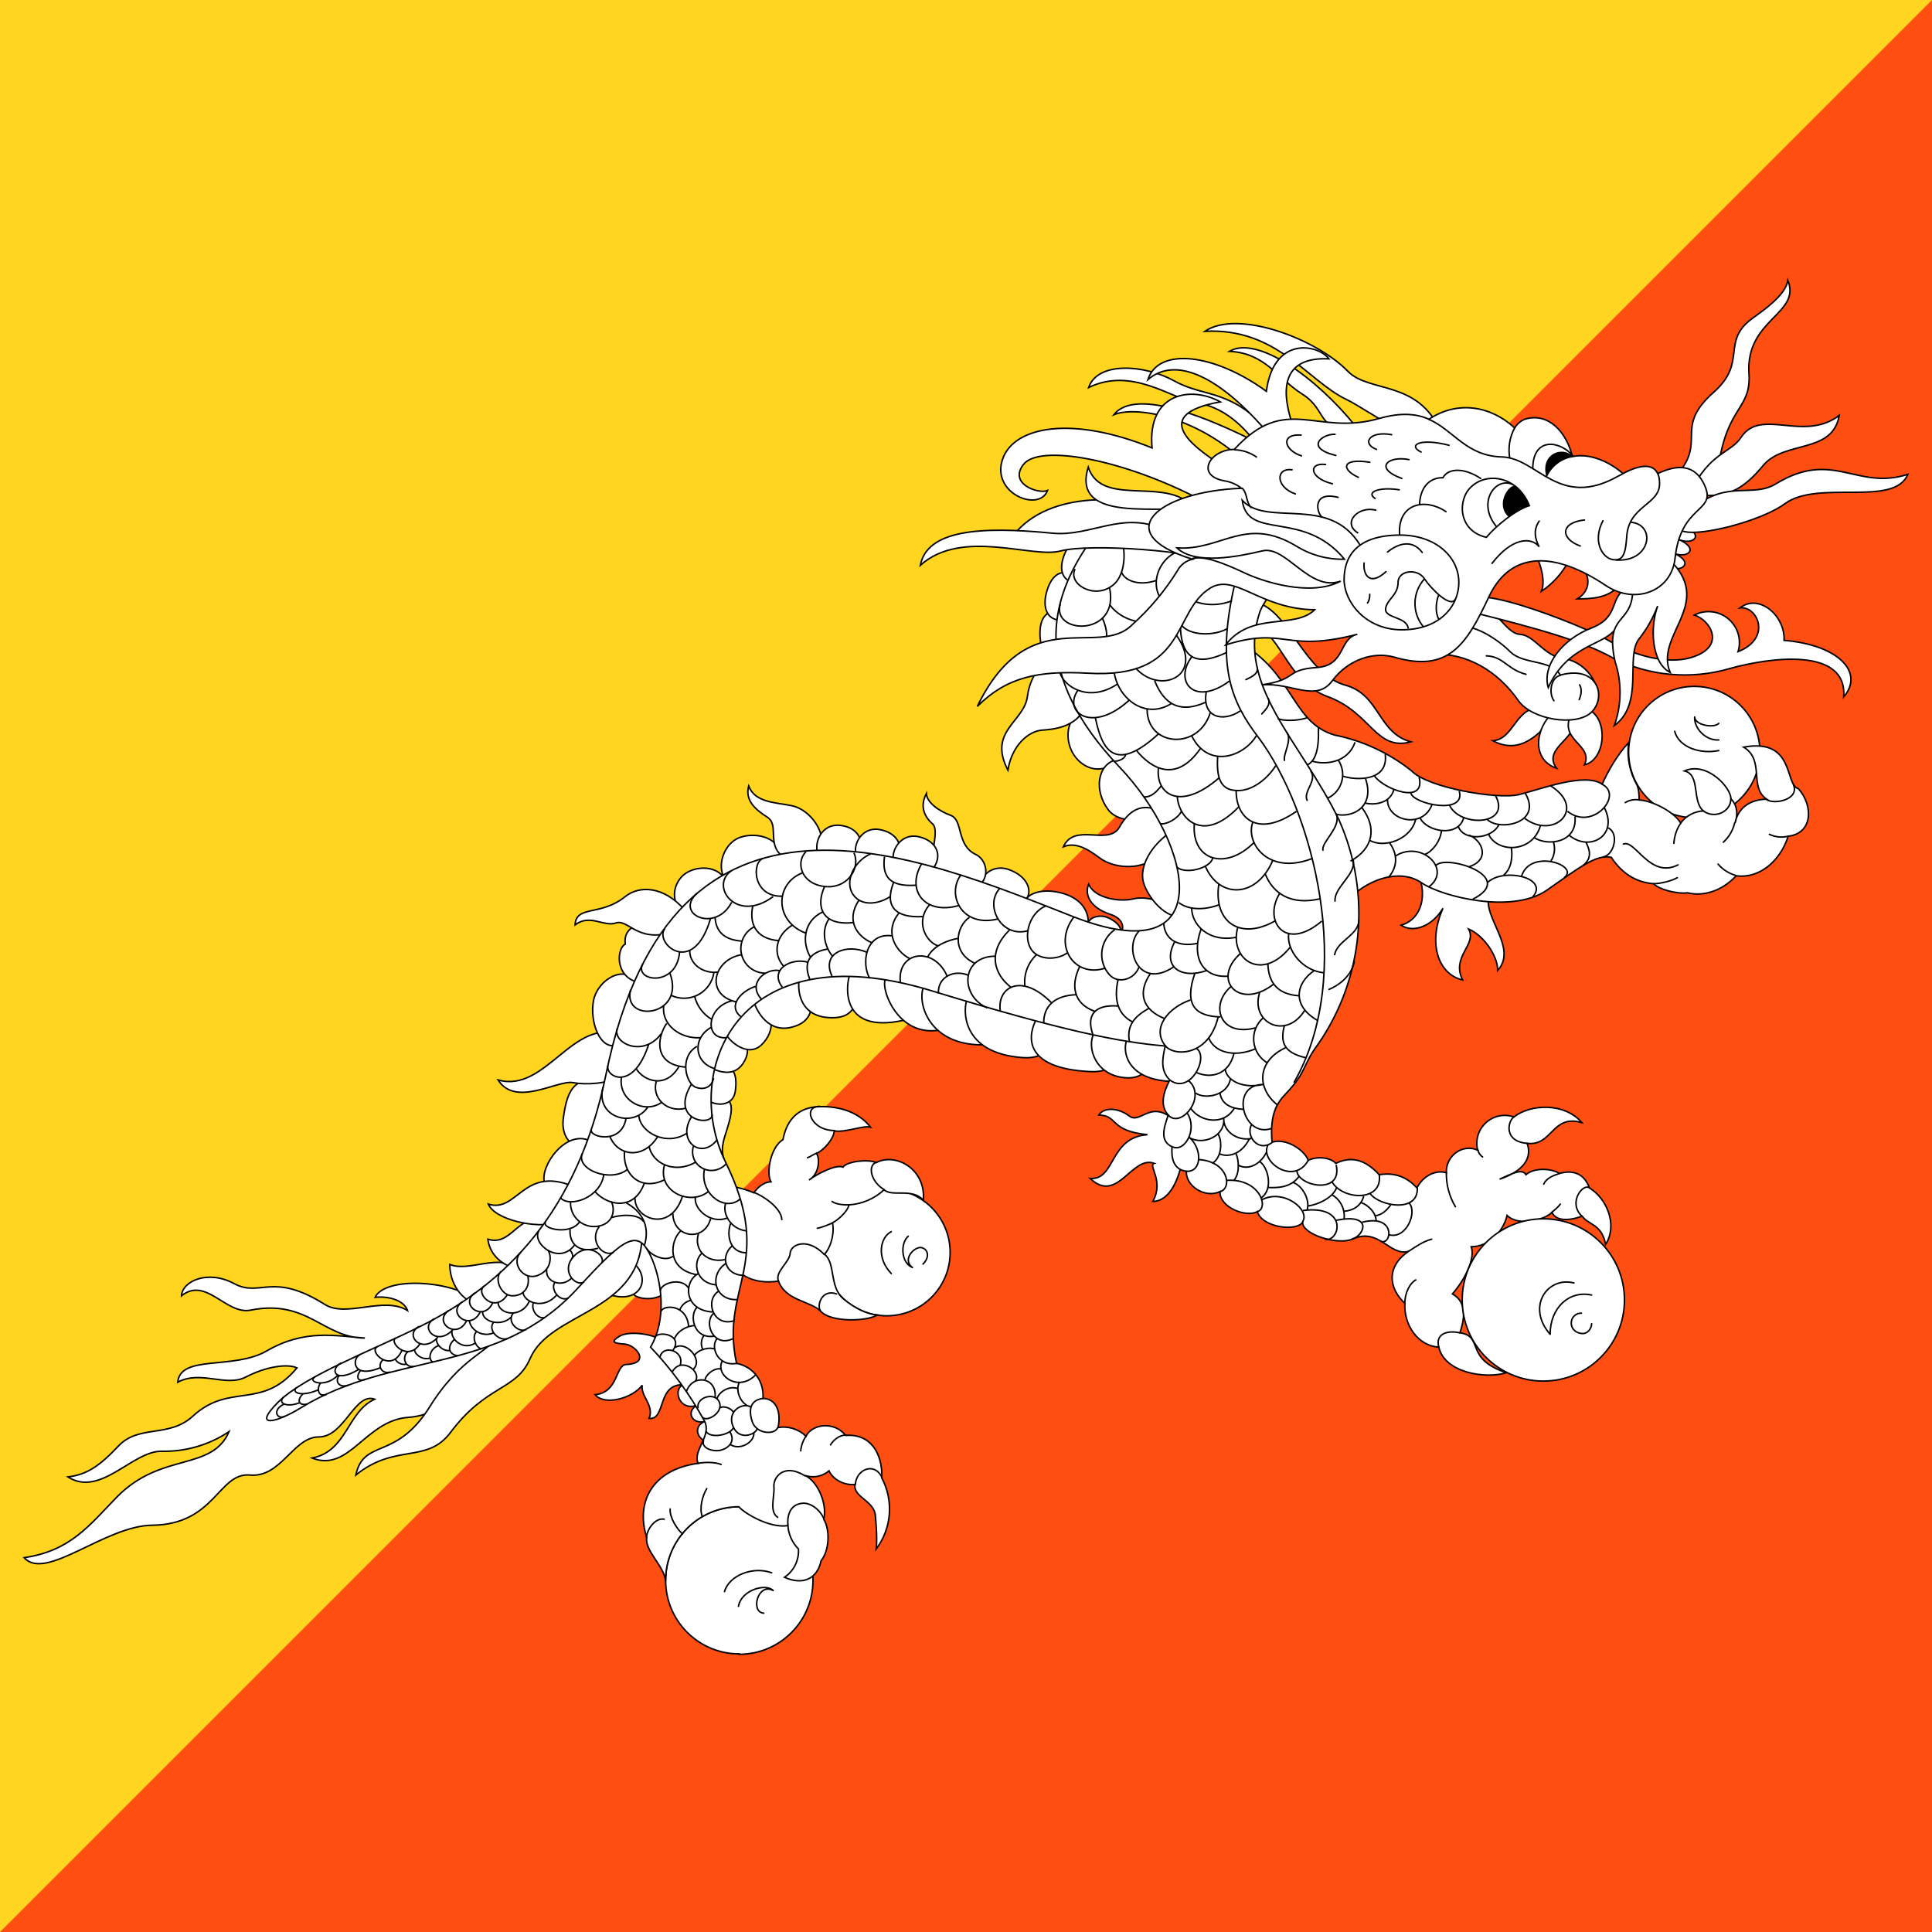
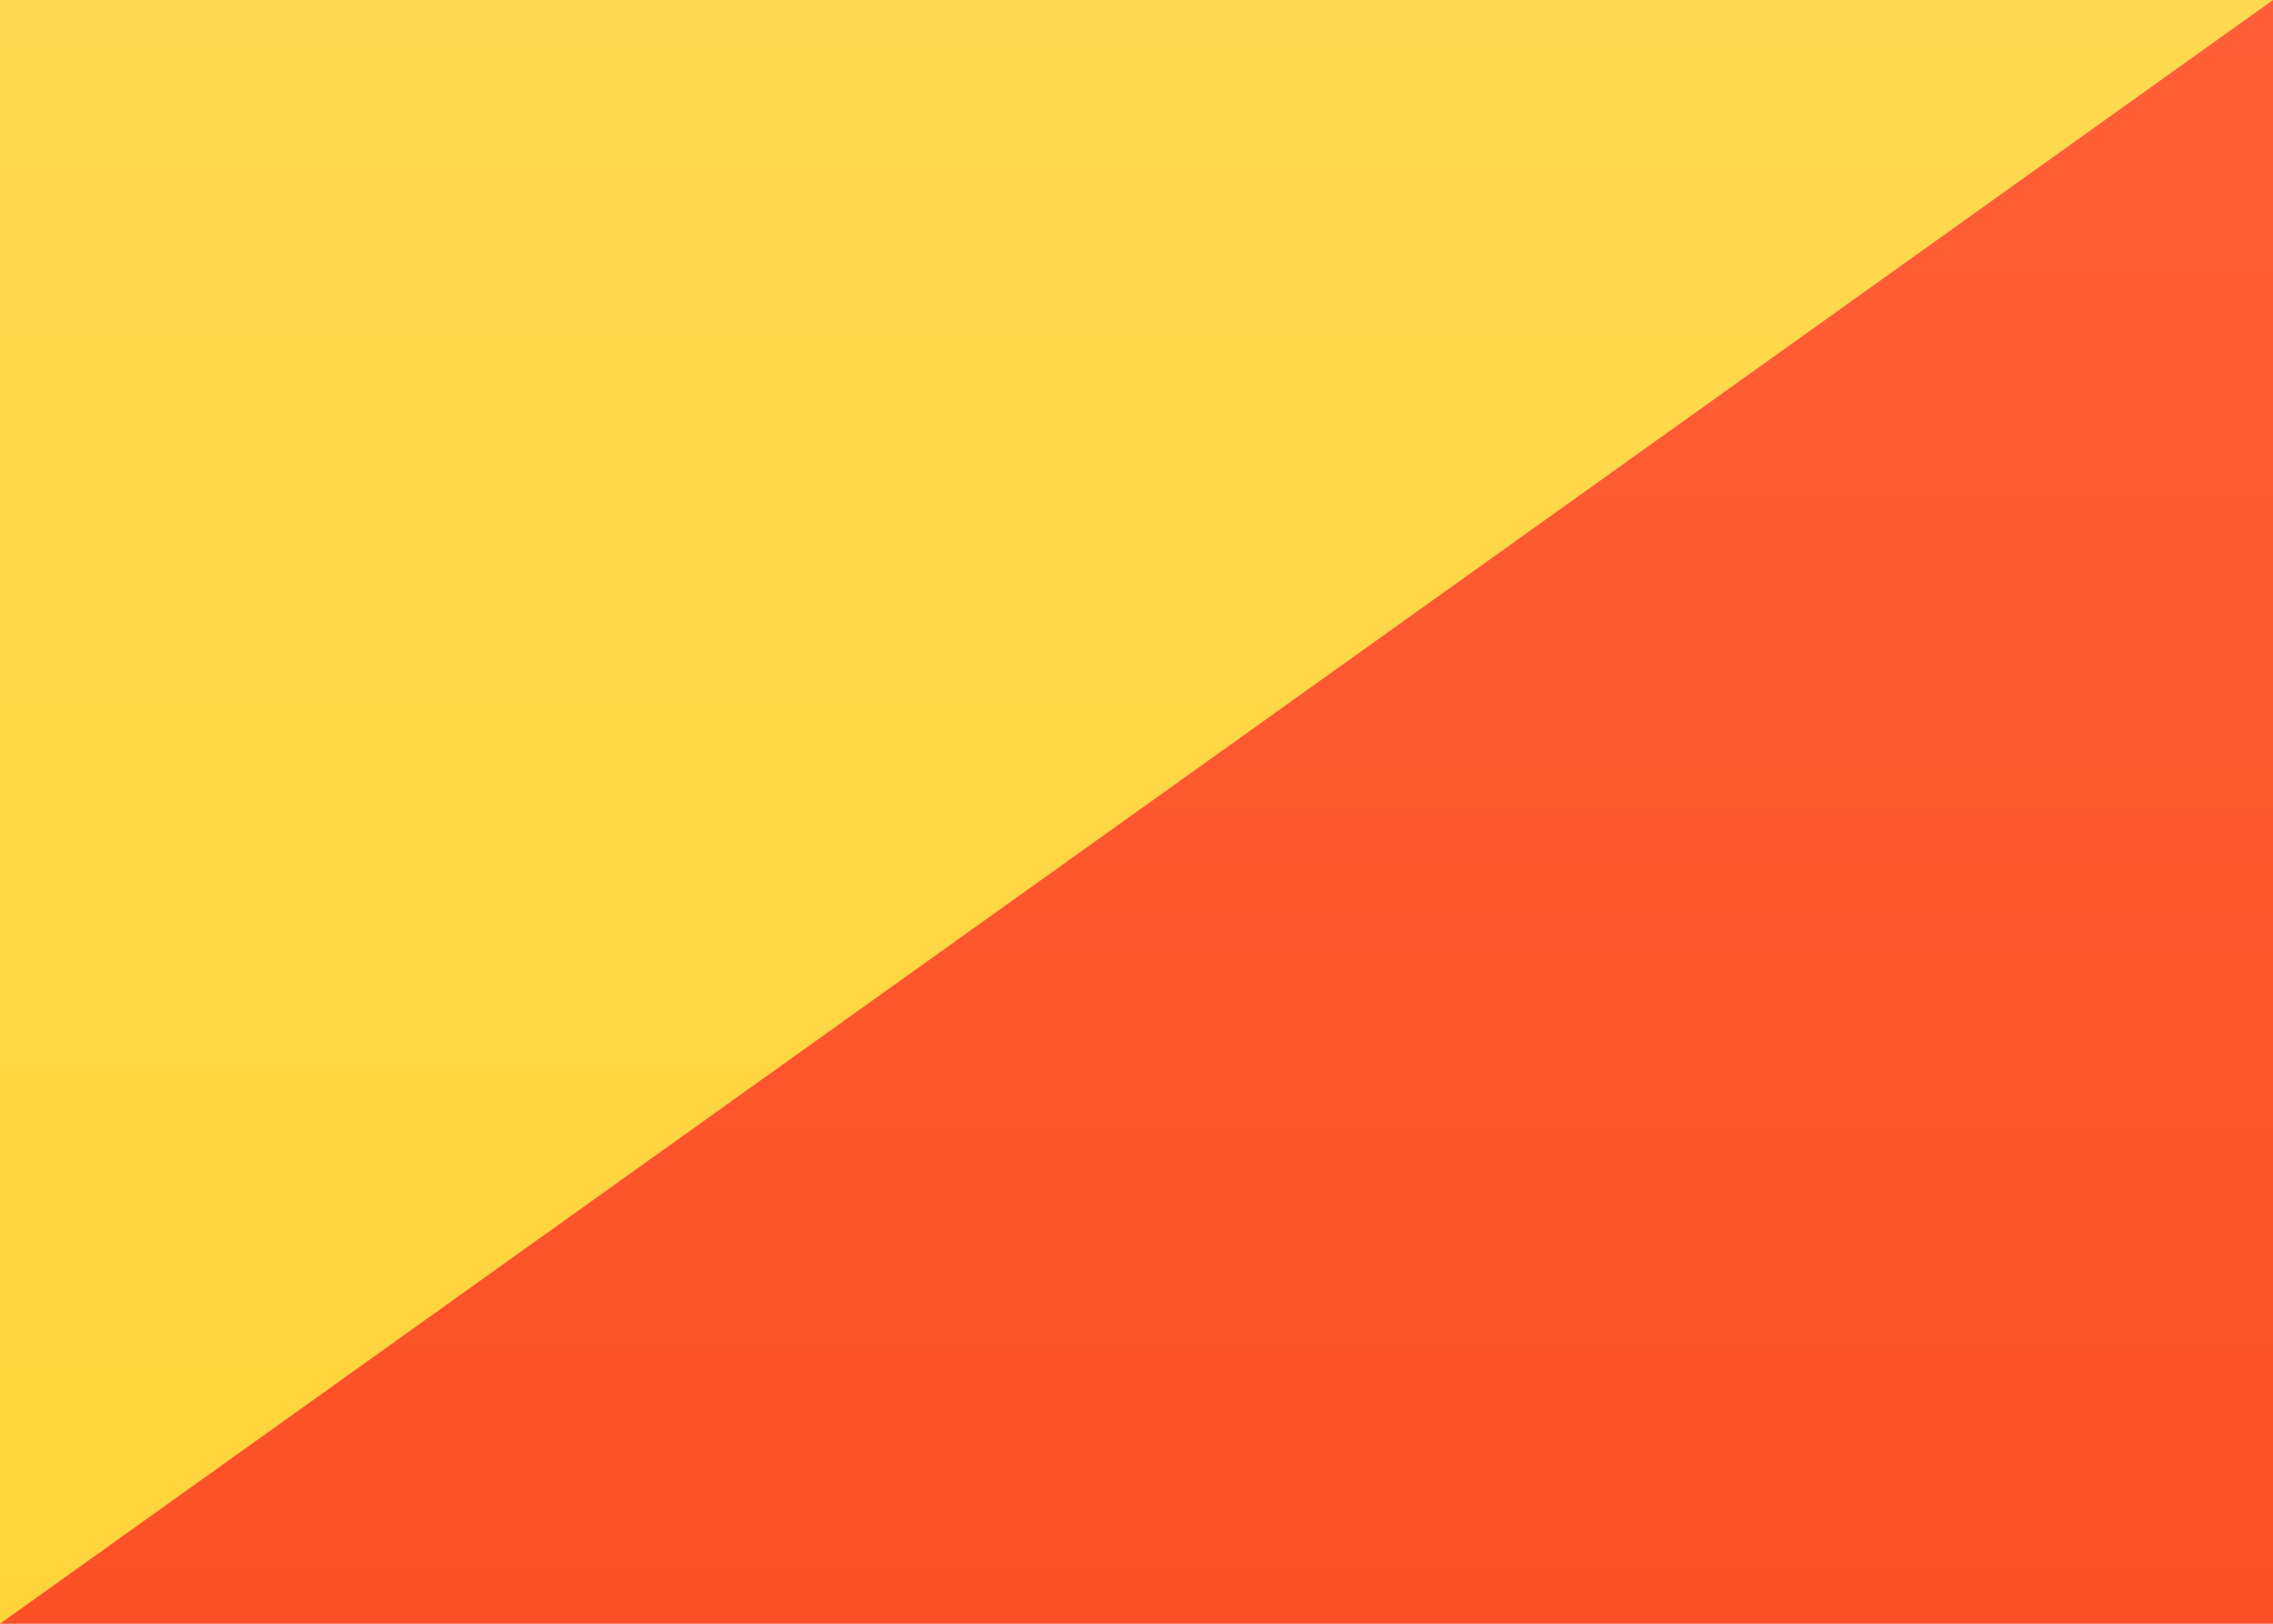
- <svg xmlns="http://www.w3.org/2000/svg" id="flag-icons-bt" viewBox="0 0 512 512">
-   <path fill="#ffd520" d="M0 0h512v512H0z" />
-   <path fill="#ff4e12" d="M0 512h512V0z" />
-   <g stroke="#000" stroke-width=".5">
-     <g fill="#fff" stroke-width=".4">
-       <path d="M281.9 162.5c-4-1.4-6.4.6-6.3 5.7.1 5 2.8 7.9 6.7 6l-.4-11.7z" />
-       <path d="M285.3 153.1c-3.2-2.6-6.3-1.5-7.8 3.3s.1 8.4 4.4 7.9l3.4-11.2z" />
-       <path d="M290.7 144c-2.8-3-6-2.5-8.2 2-2.2 4.5-1.3 8.3 3 8.5l5.2-10.5zm-3.5 44.2c-4.8 1.8-5.3 8.3-2.3 12.3s8.5 4.8 11.6 0l-9.4-12.3z" />
-       <path d="M281.6 174.4c-4.5-1.5-8.6 4.6-9.3 10-.8 7-10.6 9.2-5.2 19.7 1.1-6.7 5.5-10.3 9-10.6 3.5-.2 8.8-1 11-5.3l-5.5-13.8zm14.3 26.9c-5.2 1.3-6 8.3-2.2 13.3 3.2 4.3 13.3 3.3 13-1L296 201.3zm15 42.3c.2-4.5-7-6.3-10.5-5.4-3.6.9-10.3-.1-11.9-3.9-1.2 3 .6 6.3 5.7 8 3.8 1.2 3.8 4 2.6 5.2 3 .5 11.5.5 14-3.9z" />
-       <path d="M306.8 214.7c-5.2-2.2-8.3 1.2-10.2 4.6-3 4.9-11.8-1.4-14.8 5.1 4-1.7 8.2 2 10.1 3.3 5.6 3.6 16.2 2.5 17.7-6l-2.9-7z" />
-       <path d="M309.8 220.8c-5.2 3.8-7.2 8.5-7 11.6 0 3.2 4.5 10 9.2 10.5 2.8-5.7 4.2-17.6-2.2-22.1zM288.4 245c0-1.9 2.8-2.6 4.7-2 1.8.6 4.7 2.5 3.7 4.5l-8.4-2.5zM260 234.7c-.5-2.3 3.2-6.2 8-4 5 2.1 5.6 6.3 3.6 7.9l-11.6-3.9z" />
-       <path d="M272 238.8c-.4-1.2 3.1-3.7 9.1-2.2s7.5 5.4 7.3 8.4l-16.4-6.2zm-12.6-4.1c3.1-2.4 2-7-.9-8.3-5.1-2.5-3.2-9-6.5-10.3-3.3-1.2-6.4-3.5-6.5-5.8-1.7 3.2-.7 6 1.6 8s-1.8 10.2 1.1 12.4l11.2 4zm-67.3-1.8c-2.6-4.1-9-3.3-11.5-.5-2.7 3-2.3 7.2.2 9l11.3-8.5zm15-6.1c-1-5.5-7.6-6.2-11.2-4.8-3.7 1.4-6.2 7-3.8 11l15-6.2z" />
-       <path d="M217.2 226c2.4-4.6-2.2-11.5-7.5-12.5-4.4-.9-9.6-.8-11.3-5.2-1 3.8 1.7 6.2 5 8.3 3.3 2.2-.6 7.7 4.7 10.8l9.1-1.4z" />
-       <path d="M216.7 226.2c-1-3.3 1.2-7.8 5.7-7.5 4.5.4 7 3.6 5 7.7l-10.7-.2z" />
-       <path d="M226.8 226.4c-.7-3.4 2.2-7.5 6.6-6.5 4.4.9 6.5 4.5 4 8.3l-10.6-1.8z" />
-       <path d="M236.7 228c-.4-3.4 2.6-7.4 7-6.2 4.4 1.1 6.3 4.8 3.5 8.5l-10.5-2.3zM161 285.6c-8.4 0-10.5 2-11.7 10.6-1.5 10.8 13.2 12 11.7-10.6z" />
-       <path d="M164.7 274.3c-12.9-5-20 15.5-32.7 11.9 4.6 7.3 15.7 0 19.8.7 7 1.3 22.2-1.3 13-12.6zm-8.4 28c-6.4-3-13.3 6.8-12 11.1 1.6 5.5 16.2 1 12-11.1zm-29.9 42.1c3.6 1 7.8 3 7 9.8-.7 6.8-13.5 20.6-25 21.4-11.6.7-15.7 14.7-25.7 10.8 9.3-1.8 9.3-12.3 16.6-15.6-5.3-1.9-8 10-14.8 10-6.8 0-10 10.9-18.3 10.1-8.3-.7-9.2 13.1-25.8 13.3-12.6.1-28.3 15-34 8.6 12.3-1.8 17.3-8.6 24.6-16.1 11.8-12 25.1-6.7 29.7-17.3a30.9 30.9 0 0 1-17.9 5.2c-7.7-.1-16.2 12.3-24.8 6.8 5-.6 8.3-2.8 13.5-8.3 5.4-5.6 13.3-2 19.6-7.8 9.8-9 18.2-1.5 27.6-12.8-2.6-1.2-8.3-.3-13.5 2.4-5.3 2.8-12-1.9-18.1 1.4.7-7.4 14.8-3.2 23.6-8.3 10-5.8 18.1-4 26-3.4-11 0-15.2-10.4-30.3-7.4-6.5 1.3-11.8-9-18.3-3.8.2-3.9 7-7 14-3.2 7 3.7 10-3.3 24 5.5 5.7 3.6 15.6-2.3 21.9 1.6-.8-2.4-4.4-3.9-8.6-3.5 2.6-5.4 19.6-4.7 27 .7z" />
-       <path d="M137.6 336.3c-5.5-4.3-13.2.9-18.4-1.2 0 3.6 1.7 8.8 7.5 10.8a139 139 0 0 0 11-9.6z" />
-       <path d="M146.3 324.1c-8.7-4.4-10.2 6.5-17 4.3.3 3.1 2.8 7 8.3 7.9l8.7-12.2z" />
-       <path d="M151.4 314.2c-12.8-5-14.4 7.3-22 4.9 1.8 4.2 12.6 6.5 18.1 5l4-10zm17.6-53.9c-3.4-4.8-10.5-.9-11.7 4.8-1.1 5.6 1.7 13.5 6.4 11.8l5.3-16.6z" />
-       <path d="M177.7 245.2c-6-1.3-12.7-.7-12 5-2.2 1-2.9 8.5 3.3 10.1l8.7-15z" />
-       <path d="M181.6 241.3c-5.8-6.7-12.3-6.6-15.9-3.7-6.6 5.3-13 2.2-13.3 7.5 4-3 7.6.6 10.8-.5 3.3-1.1 5.7 5.2 14.7 2.5l3.7-5.8zm-14 101.4c.9 1.6 6.3 2.4 9-.4 3.4-3.7-.4-13.8-6-14.6-5.5-.7-6 11.5-3 15z" />
-       <path d="M161.3 343c8 2.8 11.3-3.7 7-7.9a79.6 79.6 0 0 1-7 7.8z" />
-       <path d="M131.7 353.7c-1.5 4.6-9.3 5.3-18 19.4-8.9 14-17.3 8.1-19.4 17.8 10.5-8.5 18.8-2.9 25.1-11.3 9.6-12.8 17.4-11 21.1-19.6 5.3-12.3 28.4-12 29.6-31.4-7.7-1.5-32.4 19.4-38.4 25.1zM330 164c10 3.3 10.3 16.3 21.8 20.6 11.6 4.2 12.7 14.5 22.1 12-8.8-2.4-8.2-12.5-17.3-15-10.8-3-14.8-19.4-23.4-21.9m42.8 72.5c1.8 4 1.5 11.1-4.7 13 3.4 2.2 8.4.1 11.1-4.5-4.1 9.2-1.3 17.5 5.2 19-3.1-6.3 3.9-9.3 1.6-13.5 4.2 1.8 7.8 7.4 7.7 11 5.4-6-4-14.1-2.3-19.8l-18.6-5.2zm-65 64.5c-6.2-5.4-8.8 1.4-11.8-1-2.8-2.1-6.6-2.4-8-.2 5.2.1 2.7 4.2 12.9 5.2-10.2.7-8.4 12.1-15.2 11.6 7.3 6.9 11-6.2 17-4-1.8.5 2.7 4.6-.4 10.1 5-.1 7.1-7.1 7.8-10.8l-2.3-10.9zm-135.5 58.6c-2.3-1.8-8.8-2.7-11.3-1.2-2.5 1.5-1.6 1.9 1.4 2.1 3 .3 6.9 5.1.4 5.4-3 .1-2 7.4-8.3 8 2.5 3 9.9 1 12.5-2.5-.5 2.9 3.3 5.4 1.8 8.8 4.6.5 2-9.4 9.3-8.9-3 .4-1.8 7.2 3.5 5.4-3.1 1.5-1.5 5.2 2 4.3-2.2.7-3 3.6.1 5.3 3-4.2-.3-19-11.4-26.7zM449 216.7a17.4 17.4 0 1 0 0-34.8 17.4 17.4 0 0 0 0 34.8z" />
-       <path d="M358 237.7c5.3-5 13.3-7.5 18.8-3.7 5.5 3.7 23.9 8.2 33 2 9-6.3 13.2-9.6 17.2-8.8 3 4.5 6.7 6.6 11.2 7 1.4 1.5 6.3 2.8 9 2.4 4 1 9-.3 12.9-4.5 6 .8 11.6-3.7 13.8-10.5 6.4-.7 6.8-7.9 2.7-12.6-3.7-.8-.8-13.5-14.5-11 5.7 3.5 1.3 10.6 6.1 13.8-3.2 0-7.4 1.4-8.4 6.3 1.2-3.4-.2-5.6-1.1-6.4.1-2.9-6.3-10-12.3-7.4 4.3 1 1.9 8 5 10.6a8 8 0 0 0-6 3.2c-1.7-2.9-7.4-5.9-11-6.1 0-1-.1-3-.6-4a18 18 0 0 1-2.2-11.2c-3 3.2-5.6 7.8-7 11-4.8-3.2-16.6 1.5-22.2 2.8-5.5 1.3-24-1.8-28.3-6.3a47.9 47.9 0 0 0-20.4-9.5c-10.7-3.1-10.8-14.8-22.6-22.9-.2 14.6 21.9 60.8 26.9 65.8zm-123 111a16.8 16.8 0 1 0 0-33.6 16.8 16.8 0 0 0 0 33.6z" />
-       <path d="M194.7 335.8c3.4 4.4 9.2 4.1 11.6 3.7 2 5.3 8.4 5.2 11.2 8 2.7 3 12.2 2.7 15 1-2.6-.2-5.9-1.7-9-4.3-3.8-3.2-2-9.5-5-11.8 2.2-2.5 2.6-6.7 2.1-8.3 2.4-1.4 4.2-3.6 4.4-4.8a15 15 0 0 0 9.3-4c2.1 2 7.5-.6 10.4 2.8.7-8.3-7.3-12.7-12.5-10-2.2-1-7.8-.3-8.8 1.2-1.8-.8-6.7 1.7-9 3.4 2.6-1.4 3-5.5 2-7 2-1 4.5-3.8 4.7-6 3 .5 7.5-1.5 9.6-1-3.3-4.2-8.7-5.7-14.2-5.4-5.8.4-8.2 4.4-9 8.7-3.3 2-4.5 8.8-3.2 11.2-2 0-3.8 1.8-4.5 2.9a26 26 0 0 0-9.1-2m1.2-6.8c-1.2-3.3.3-6.2 1-8.8 2-6.6.8-8.3-5-7.4a46 46 0 0 0 4 16.2z" />
-       <path d="M187.5 291.4c1.5 1.6 6.9 2.3 7.4-2.5.7-5.5-1.5-7.6-6.3-5.5-.4 1.3-.8 6.4-1 8z" />
-       <path d="M188.7 283.2c2 .8 6.3 2.5 8.7-2.2 2-3.9-.6-6.9-4.8-6.6-1 1.1-3 5.1-4 8.8z" />
-       <path d="M192.4 274c.5 1.5 5.6 6.5 9.4 2.9 3.7-3.6 3.7-9-1.9-11-1.5.2-6 5.5-7.5 8.1z" />
-       <path d="M199.9 265.8c1.1 3.2 4.6 8.6 11.2 6 6.5-2.4 3.7-10.6.7-12.2-1.7 0-8.9 3.3-12 6.2z" />
-       <path d="M211.8 259.6c-.5 2.7 0 10.3 9 10.1 8.8 0 6.3-10.5 4-12-3.6 0-9.7.1-13 1.9z" />
-       <path d="M225.3 258c-1 2.2-3.3 16.2 14.1 12.4 2.3-.5 8.2-13.5-14.2-12.3z" />
-       <path d="M234.8 259.3c-1.8 1.8 2.8 16 14.6 13.6 11.8-2.4 1.9-15.9-14.6-13.6z" />
-       <path d="M244.8 261.4c-1.8 4 1 15.5 15.5 15.5 13.3 0-.6-15.2-15.4-15.5z" />
-       <path d="M256.3 264.8c-1 2.2-2.1 14.4 15 15.5 12.5.7 9.5-16.9-15-15.5z" />
-       <path d="M274.7 270c-2.1 3.8-4.4 13.2 14.5 14 12 .4 4.6-13.8-14.5-14z" />
-       <path d="M290.4 272.9c-2.7 3.7-.7 11.1 6.3 12.5 8.8 1.8 10-6.5 4-10.5s-10.3-2-10.3-2z" />
-       <path d="M299 274.6c-2 3.5-.8 12 12.5 12 2.8 0 13.3-10.7-12.5-12zM195.9 438.4a19.5 19.5 0 1 0 0-39.1 19.5 19.5 0 0 0 0 39z" />
-       <path d="M339.1 154.3c-1.5 1.5-4.6 6-5.2 7.8-6.6 19.6 10.9 34.3 21 55.3a61 61 0 0 1-5.5 59.2c-4.3 5.7-3 7.3-8.5 13.1-2.1 2.2-4.5 5-3.8 13 3.6-1.2 8.6 2 9.6 4.8 2.5-1.2 6-.7 7.3.8 4.2-2 7.8-1 11.5 3 3.3-.5 6.8 0 10 3.5 1.8-3.5 5.3-4.8 7.8-4-.2-4.5 4.3-7.8 8.3-6a7.4 7.4 0 0 1 9.6-8.8c4.5-3.5 13.5-3.8 18 1.5-8-2.3-7.7 6.3-14.5 5.5 1.8 5-2.8 8-7.3 9.5 2.9-1.3 6-3 7-1.2 2.5-2.2 7.6-1.4 8.8-.3 3.4-1 6.6-.2 8 3.8 4.6 2.8 7.6 9.8 4.3 15-1-5.5-4.7-5.2-6.2-7.5-3.6 1.3-7 1.3-8-1-2 2-8.9 3.8-11.9.8-1.1 4.5-5 8.3-9.5 8.3 1.2 3.5-2.3 9.5-5 12.5 4.2 2.3 3 7.3 2 10.3 6.5 1 1 6.8 12.3 10.6-5.6 1.7-16.4 0-17.9-6.8-5.5-.3-9.3-5.8-9-11.6-4.3-4-5-9.7 1-13.8-5 1.5-7.8-6.5-15-3.2-3.7 1.6-13.2-1.2-13.1-4.5-1.5 2.5-10.7 1.5-12-2.8-3 1.6-10-1.1-9.9-5.3-3.9 1.8-9.1-1.4-8.9-5.4-3.6-.5-4-3.7-3.8-6.5-3.2-1.5-2.3-4.7-1-8.4-2.3-2.5-1.3-6 .4-9.3-2.5-2.5-2-5.5-1.2-9-12.1-1-27.2-4-61.8-14.6-52.2-16-66.3 21.6-54.8 45.2 13.4 27.2-1.5 33.1 3 53.5 4.8 1 7.3 5 7 9.3 2.9 0 5 2.7 4 7.7a8.7 8.7 0 0 1 7.4 2.3c1.7-3.3 7.5-4 10.5-.2 6.6-.5 9.8 4.7 9.6 11.3a17.6 17.6 0 0 1-1.5 18.8c.3-2.6 0-6.4-.2-8.7-.2-4.1-6-5-5.4-8.4-3 .3-5.9-1.4-6.9-3.6a6.6 6.6 0 0 1-6.4 1.2c3.4 1.5 6 7.6 5 11.6 1.8 3 1.4 8.5-.7 11-1 4.8-4.8 6.6-9.7 4.4a8.4 8.4 0 0 0 3.7-7.5 9.8 9.8 0 0 1-2.8-6.2c-4.9.8-11.7-3.4-13-5a19.5 19.5 0 0 0-19.4 19.6c-.5-4-5.6-8-5-11.4-3-9.3 1.3-18 13.6-19.7-1.5-3.5 3.7-7.2 1.7-11.2a94.8 94.8 0 0 0-14.3-19.6c4.3-7.3 3-17 .5-23.1-3.6-8.7-7-6.5-19.8 7.5-21 23-48.8 16.6-73.4 31.7-6.5 4-13 5.5-6-1.5s25.6-14 37.7-20.1c22.6-11.3 41.7-30.2 49.2-66.8 17.7-86.2 82.9-57.8 124-41.7 38.7 15 31.7-19.1 12.1-39.7-23.5-24.7-18.8-44.2-7.8-59.8 19.9-2.7 57.9 4.2 50.2 10.8z" />
-       <path d="M409 366a21.5 21.5 0 1 0 0-43 21.5 21.5 0 0 0 0 43z" />
+ <svg xmlns="http://www.w3.org/2000/svg" width="21px" height="15px" viewBox="0 0 21 15" version="1.1">
+   <defs>
+     <linearGradient x1="50%" y1="0%" x2="50%" y2="100%" id="linearGradient-1">
+       <stop stop-color="#FFFFFF" offset="0%" />
+       <stop stop-color="#F0F0F0" offset="100%" />
+     </linearGradient>
+     <linearGradient x1="50%" y1="0%" x2="50%" y2="100%" id="linearGradient-2">
+       <stop stop-color="#FF5F38" offset="0%" />
+       <stop stop-color="#FD5026" offset="100%" />
+     </linearGradient>
+     <linearGradient x1="50%" y1="0%" x2="50%" y2="100%" id="linearGradient-3">
+       <stop stop-color="#FFD951" offset="0%" />
+       <stop stop-color="#FFD43B" offset="100%" />
+     </linearGradient>
+   </defs>
+   <g id="Symbols" stroke="none" stroke-width="1" fill="none" fill-rule="evenodd">
+     <g id="BT">
+       <rect id="FlagBackground" fill="url(#linearGradient-1)" x="0" y="0" width="21" height="15" />
+       <rect id="Mask-Copy" fill="url(#linearGradient-2)" x="0" y="0" width="21" height="15" />
+       <polygon id="Rectangle-2" fill="url(#linearGradient-3)" points="0 15 21 0 0 0" />
    </g>
-     <g fill="none" stroke-width=".4">
-       <path d="M327.1 155.3c-4.8 21.1-.8 30.7 6.3 40 14.5 19.2 26 63 9.5 91.6" />
-       <g stroke-linecap="round">
-         <path d="M352.2 262.2c2-.8 5.8-3.1 6.7-7.3m-5.2-1.9c.6-3.6 6.3-5.2 6.4-9m-6.3-5.2c-.3-3.7 5.7-7.1 4.8-10.9m-8-2.6c-.5-2.1 5-6.2 3.5-9.6m-7.7-3.6c-1.1-2.4 2.7-5.1 1-7.7m-7-2.9c-.4-1.6 2-5.2.7-7.3m-6.7-5c.5-.7 2.5-2.2 1.7-4.1m-5.9-5c.9-.5 3.3-1.3 3-3.1" />
-         <path stroke-linejoin="round" d="M204.5 416.8c-5-1.8-11.3.7-12.5 5m3.7 3.9c.7-4.3 7.2-6.2 9.2-4.2-4.1-2.2-6.1 5.8-2.5 6m33.8-101.1c-3 1.5-4 7 0 11.1m4.5-9.9c-2.1 1.8-2 7 1.1 8.3-2.6-1.9 0-5.1 2-5.3 1.8 0 3 2.2.8 4.4m172.5 5c-7-1.8-12.7 6.3-6.3 13.6 0-7 5-11.7 11-10.4m-2.7 4.8a2.6 2.6 0 0 0-2.7 2.7c0 1.4 1.2 2.7 3.1 2.7 1.3 0 2.3-1.4 2.3-2.6m22-157c1.2 4.4 7 6.1 11.7 5.1m0-2.8c-3.6.2-6.6-3.2-6.4-6.1 0 2.1 5 3.1 6.4 1.7" />
-         <path d="M206.3 339.5c-1-2.5 3-5 3.1-7.4.2-2.4 4.6-4.2 9 .3m-2-26.8c-1 .4-1.7 1-2.4 1.2m11 12.5c-1 0-3.3 0-4.5-.9m.1 5.7c-.9.4-2.8 1.2-4 1.4m-39 74.4c-.2 2.3 2 5.6 3.3 6.6m6.4-12c-1.2 2-2 5.2-1.2 7.4m20 .2c-2.3-1.5-.8-5.4-1-8-.3-2.5 2.6-6.5 8.2-3m-28.4-3.3c2.3-.4 4.7-.3 6.2.3m22.5-7.5a8.1 8.1 0 0 0-1.4 3.9m12-4.2c-1.8 0-3.3 1.3-4.1 2.6M199.8 316c2 .7 7.2 3.9 7.4 7.2m13.9-23.6c-6.2 0-8.5-6.4-3.9-6.4m15 14.8c-2.4 1-1.3 5.2 2 7.2m-16.7 32.3c-1.2-1.5.3-6 4.2-4.6m5 50.4c.2-3.8 5-6 7-1.8m-24.9 12.7c-.3-4.2 1.8-5.6 3.7-5.8 1.9-.3 4.6 1.3 5.8 4m-47 5c.3-2.5 2.5-5.2 4.7-4.8M401.2 296c-1.7 1.2-2.7 6.5 3.5 7m-13 1.8c0 .6.7 1.5 1.2 1.8m28.3 8.2c-1.6-1.3-5.8 3.8-2 7.5M381.3 357c-1-3.6 2.4-4.5 5.5-3.8m-13.5-21.6c1.9-1.2 3.8-2.6 6.1-3.2m-7.1 17c0-3 1.5-5.5 2.9-6.2m8.1-28.4a17 17 0 0 0 2.4 9m27.5-8.8c-1.8.6-3.4 1.3-4.1 2.8m2.1 7.5c.9-.7 1.9-1.6 2.3-2.2m45.2-107.4c0 3.5-4.4 5.4-7.3 3.2m16.8-3c2 1.4 8.7 0 7.1-3.9M460 232a9.7 9.7 0 0 1-4.7-3m18.6-7.4a7.3 7.3 0 0 1-5-.5m-30.7 13.1c1.3 0 4.3-.5 6.3-1.6m-10-20.6a5.4 5.4 0 0 0-3.8.7m29 5.4a10 10 0 0 1-3 5.1" />
-         <path stroke-linejoin="round" d="M430.2 223.7c3.1-1.4 7 9.3 14.5 5.5m.7-11c-1 1.3-1.7 3.4-1.8 5.3" />
-       </g>
-       <path d="M295.2 201.8c1-.1 2.8-.5 3.1-1.8M166 318.8c3.8 2.1 6.4 5.8 4.8 11.2m167.8-139.6c1.2.7 5.4.7 7.8-.2m3 2.7c0 1.7.4 8.4-3 9.8m1.3-1c3.1 1 9.4.7 11.4-5m-4.4 4.8a6.9 6.9 0 0 1-2.8 10m4-5.8c3.7 1.2 12.1 1.3 11.2-5.8m-2.8 5.8c2.5 3.5 13.5 7.6 11.8.3m-22 9.8c4.3 1 10.3-1.9 7.8-9.4m12 3.8c.7 2.9 14.7 5.9 12.8-.6m-2.6 3.7c2.6 6 16.6 5.6 12.2-2.5M394 217c2.8 3.4 15 1.4 10.2-6.8m-.1 6.7c7.6 5.7 16.5-2.5 6.9-8.6m4.4 6.7c6.7 5.4 15-4.4 9.1-7.2m-62.8 5c2.2.6 6.7.3 7.7-3.6m-1.7 2.6c-.2 5.8 9.4 8 11.8 1.4m-3.2 3.5c1.8 3.8 10.2 5.3 11.6 0m-1.4 2.4c1.4 3.8 8.7 3.4 10.7-.5m-2.7 2.5c2.3 5 11.6 5 13.7-2.2m-1.6 3.1c3.6 2.3 11.4 1.4 10.8-5.6m-1.5 5c5.4 4.4 13 .1 9.3-7.3m-.4 13c2.9-.4 4.4-6.2 1.4-7.7m-68.3 8.8c6-3.3 7.1-8.8 3-14.2m2.1 8.7c3.8 2.2 11-.2 12.2-5.7m-7 6.3c2 2.7 2.5 6.1-.3 9.3m2-5.8c6.7-4.2 15 3.5 8.8 8.2m-1.1-8.6c1.5-.4 4.1-3.1 4.4-6.3m-1.4 9.2c2.7-2.9 21.6 3 9.7 9m-1-17c3.7 1.5 5.6 6.6 0 8.4m4.8 4.3c4-4.2 16.6-1.5 12.1 3.7m-3-5.4c2.2-7.6 15.7-2.9 11.3.3m-14-8c.3 1.6.4 5.3-2 7.3m13.2-8.7a6 6 0 0 1-.7 5m9.3-5c.7 1.5 2 4-.8 6.2m-106.7-63.9c.1 7.2 2.6 12 12.3 7.4m-9.3 1.2c-4.8 6.4.6 13.3 10 6.4m-24.7-3.3c6.5 7 18.2 1.9 10.7-8.8m7.9 14.8c-1.3 7 4.4 8.3 9 5.2m-33.4-10c1.2 6.9 8.3 12.4 15.2 8M304 188c0 9.9 13.7 11 16.8.7m-5 6.3c4.5 9 14 5.4 17.2-.1m-27-14.5c1.8 4.5 5.3 9.4 13.5 5.7m-38.6-7.8c1.1 3.7 7.7 8 15.2 3m-10.5 1.7c-4 5.9 4 11.4 13.6 2.6m-8.9 4.7c1.7 8.2 5 14.9 16.7 4.2m-5.9 4.3c4.3 5.3 10.8 8.5 17-.4" />
-       <path d="M322.7 200.3c-.4 6.3.9 9.4 5.8 9.2 3.8-.2 7.5-3.3 9.6-6.6m-10.5 6.6c-.1 7.1 5.5 12.8 16 5.5m-11.6 2.9c-2 5.4 4 14.2 15.8 9.6m-40.8-24c-.8 7 5.7 11.6 16 2.7m-11 5c.4 5.7 6.8 12.5 16.2 2.7m-11.7 4.5c-.7 9.6 8.2 12.4 15.7 5m-29-12.2c2 .1 3.5-1.6 4.5-2.9m-.3 10c1.7.3 4.7-1.3 5.7-3.3m-1.3 14.7c2 2.1 8.8.6 9.6-2.3m-2 2.1c3.7 8.8 13.7 8.5 17.9-1.5m-2 3.6c2 5.1 6.7 8.4 14.5 6.6m-10.7-1.4c-4.4 7.2 1.4 15.6 11.2 7.3m-8.8 3.4c-.5 4.5 3.7 9.7 9.3 10.3M323 234.3c-1.5 10.2 5.8 15 15 9.7m-25.6-4.8c2.4 1.9 6.6 2.1 10.6.6m5 6c-2.3 8.5 6.5 14.6 14 5.1m-26.2-10.3c0 4.4 4.4 9.2 11.8 7.8m20.7 8.8c-5 3.4-6 9.4 1 13.3m-13.3-15c.2 5 2.6 8 8.3 8.4m-15.7-11.1c-7.6 6.9-.2 15 8.8 8.1m-3.6 2.2c-2.5 7.9 7 12.7 12 4.6m-27.5-21.5c-2.8 7.8.7 13 7.1 12.5m-17-14c.3 4.7 4.3 6.3 8.9 5.3m-6-.4c-3.5 6.6 1.7 10 8.5 7.6m20.6 14.5c-1.1 4.2-.5 7.2 5.6 8.6m-5.2-2.7c-7.5 3.4-8 10.6-2.3 15.2m-3.7-23.1a7.4 7.4 0 0 0 1.1 12m-34-35c-4.3 4.3-.3 15.9 9.2 9.5m15.2 5.2c-5.8 4.8-3.1 13.5 6.4 11m-16-14.6c-3 8.5 0 11.5 6.7 11.7" />
-       <path d="M295.4 246.4a8 8 0 0 0-1.4 11.9c2.2 2.5 6.5 1.4 7.8-1.9M284.6 243c-5.7 7.4 0 16.2 8.2 13.6m22.7 8.4c-5.9 2-10.4 7.5-6.7 12.1 2 2.8 11.4 3.2 14-7.5m-18-11.5c-3.3 4.9-2.2 9.5 4 11.9m-4.3-2.8c-3.6 2-6 4.4-5.2 8.8m-3-16.4c-1.3 5.9.3 9.5 4 11.3m-4.1-4.3c-5.6-.4-8.5 2-6.6 7.5m.5-6.1c-5.6-2-6.4-6.8-4-11.8m-.8 7.4c-6 .2-8.7 3.2-8.7 7.4" />
-       <path d="M277.1 240.1c-4.4 1.9-5.8 7.8-4.1 11 1.6 3.3 6.8 3.6 9.9 1.4m-18-17c-4.1 4.5.5 13.3 7.7 11.1m-18-14.7c-3.8 5.3.3 14.1 10 11.6m.5 24.5c-1-6.3 5.5-10.4 13.5-2.3m-3.9-12.7a9.9 9.9 0 0 0-3.1 8.3M244.2 229c-4.1 7 .9 13.5 9.8 11m13.5 6.5c-6 5.9-4 11.8.5 15.2m-4.3-8.3c-9 .1-9.4 10.4-2.1 13.7m-4.7-24c-3.6 2.5-4.8 9.4 1.5 12.2m-1.7 3.2c-3.8-1.7-8.3.4-8 4.8m2.3-4.6c-3.4-8-13.3-6.7-12.4 1.6m15.2-11.6c-2.2.4-6.4 1.7-8 5m.6-14c-4 4.5-1 10 2.3 11M234.4 227c-.7 5.4 1.4 8 8.2 7.6m-5.8-.7c-2.6 6.6.9 9.4 7.7 9m-6.2-1c-4 4.8-1.2 10 2.7 12.1m-4.6-6c-7.1-.9-8.2 7.4-5.9 11.3" />
-       <path d="M230.7 226.3c-4.4 1.9-7 7.4-4.6 10.8 2.4 3.4 7.2 2.3 9.8.5m-8.3 1c-3.6 5.5-.3 9.7 3.6 11.3" />
-       <path d="M213.6 225.7c-3 3-1.1 9.1 5.9 9.3 5.6 0 8.5-5.3 6.8-9m-7.8 9c-2.3 5-.9 10.4 7.6 9.5m3.7 7.9c-5.3-2.4-12.3 0-9.3 6.3m-.8-15.2c-2.1 3-1.3 7.3 1 10m-1.3-2c-3.6.6-7 2.5-4.8 8m-.5-4.5c-4.5-1.3-10.3 2-6.8 6.6m-.8-4.4c-3.8-.6-8.5 3.5-4.7 7.6m-1.5-3.4c-3.5 1-7.7 5-4 8m21.7-27.7c-5 2.3-5.6 8-3.2 12m-2.1-22.4c-7.5 2.9-7.4 13 .9 16m-3.5-2.2c-4.6 2.7-5.4 7.7-2.4 11m-5.5-28.6c-3 1-2.8 10.3 5.2 10m-13.5-6.8c-6 4 1.2 14.2 11 6.9m-5.4 2.5c-.9 4.1.3 8.7 7 9.2m-6.6-3.7a6.5 6.5 0 0 0 3 12.3m-18.2-21.2c-6.1 5.7 5 10.6 9.2 2.4m-17.7 7c-3 3.7 7.5 13.2 12.1-2.7m1.2-.3c.2 3.8 2.5 6 7.1 6.3m0 3.6c-7.5 1.2-9.9 10.5-1.6 12.5m-12.2-13.7c-.2 3.5 3.4 6.4 7.6 5.8m3.7 7.6c-6.8 1.5-7.6 10.3-1.6 9.8m-3.1 8.2c-5.7-1.7-5.8-8.4-.8-11" />
-       <path d="M184.7 277.3c-4.8 2.8-2.9 9.8-.4 10.8s4.5-.3 4.8-2.4m-.4 9.6c.5 3.3-11.6 2-5.4-8.1m0 8.7c-4.1 6.4 2.5 11.6 6.7 6.2m-6.2 1.5c-1.6 5.2 4.6 8.9 8.6 4.9m-22.1-53c-2.3 4.6 9 6.3 9.8-3.2m-13 10c-2.2 9 14.8 7.2 10.4-4.5m.4 6a8 8 0 0 0 11.3-6.1m-5.1 6.4a9.8 9.8 0 0 0 4.6 6.1m-12.8-3.7c-.7 4.9 4.2 8.9 9.8 8.5m-9-3.8c-2.7 3.8-3.5 11 5.1 11.6m-18.2-10.3c-1.4 3.9 6.8 7.9 11.6 1.5m-14.1 8.4c-.7 3 6.7 7 10.8-5.6m-3.3 6.4c1.8 3.1 7.7 5.6 11.3-.5m-5.9 3.7c-1.5 4.4 2.7 8.6 7.7 7.3m-17-8.3c-1 6.3 6.2 10 10.7 6.7m-15.6-4c-2.1 8.1 8.2 11.1 12 5.1m-2.5 2.4c.3 4.5 7.4 8.4 12.9 4.6m-25.5-.8c-.5 2 8 4 9.2-3m-4.3 4.7c2 5.2 8.8 6.4 12.7.1m-2.3 2.5c.9 4.8 7 7.5 12.5 4.2m2.2 1.9c-1.4 6.4 5.3 11.5 9.4 8m-20-9.1c-2 7 6.7 11 11.6 7.1m-22.2-10.7c-.5 6.6 4.6 10.5 10.5 7.6m-21.7-7c-1.7 4.3 7.6 7.8 12 4.2m-17.8 7.5c2.4 2.8 10.7 0 11.5-6.1m-2.3 4.5c3 3.5 10.2 5.4 13-2.1m-2.4 3.9c-.2 5.4 9.5 9.3 12.6-.7m11.4 2c-.9 2.6 1.2 6.8 5.5 7.3m-13.5-9c-.6 3 3.8 7.3 8.4 5.6m1 1.2c-1.3 3.3-.3 8 4.1 8m-3.7-1.9c-3.3 2.8-2 7.7 2.8 7.9m-4.5-3.2c-4.7 3.1-3 10 3.1 9.6m-17.2-23c0 6.8 8.4 7.8 10 1.6m-3.2 4c-1.3 4 2 7.9 7.1 6.8m-6.1 41.7c1.1 1.6 5.8-1.2 4.5-4-1.2-2.7-6.2-1.2-5.6 1.7m4.5-2.8c.6-5.5-6-6.4-7.6-1.6m2.4-2.8c1.7-2.7-3.9-6.5-6.1-2.5m2-1.6c1.5-4-4.8-5.8-5.3-2.1m-1.4-5.3c.8-2 7.8-.8 4.8 3.4m5.4 5c2.8-2.5-1.9-7.7-4.8-5.8m23.4 13.5c-2.2.2-4.5 1.6-2.9 6.3 1.2 3.2 6 3.4 6.7 1.4" />
-       <path d="M199 372.9c-2-1.4-6.7 1-4.6 5.4 1.6 3.4 5.7 2 6.3.3m-13.6.7c1 2 6.4 1.1 7.3-1m-3.7-5.2c1.2-.7 3.2.2 3.7 1.2m-4-32.1c-3.7 2.4-1.4 9.6 4.2 7.8m-5.4-2c-2.9 2.3-.2 9.4 5.2 6.7m-4.3 0c-2 2 0 7.6 5.2 6.6m-6-3.8c-1-.5-4-.1-5.3 1.7m2-27.1c-2.7 2.6-1.4 8 3.8 8.4m-4.7-3c-4 2-4 9.9 4 10.2m-4.3-1.3c-2.2 1.8-1.2 8.6 4.5 7.7m-2.7-.2c-.8.8-1 2.8-.3 3.7m-2.2-6.3c-2 0-4.7 1.5-5.4 3.6m-3.6-7.3c.8-2 7-1.9 7.4 4m.6-7a4 4 0 0 0-3 2.7m.3-21.1c-2.7 2.4-4 10.1 4.2 11.6m-9.6 4.3c0-2 5.6-3.8 7.5-.7m-11.1-10.5c.8 1.5 4.7 3.7 7 2m-27.2-14.3a6.2 6.2 0 0 0 7 6.4c4.2-.5 5-4.2 3.8-6.6m-3.2 6.7c-2.7 3.4.7 8.2 3.8 6.8m-.6-9.2c1.6-.6 7-1.4 8.6 1.1m-26 0c-1.3 1.8 6.5 3.7 9 0m-2.5 2c-.3 2.4 1 6.7 7.4 5" />
-       <path d="M159.5 334.6c1-2-3.8-5.6-7.4-1.7-3.7 3.9.5 8.3 2.7 6.8m-12-13.5c-2 3.3 5.4 9.3 9.5 3.7" />
-       <path d="M138 331.9c-2.7 2.7.6 7.6 4.5 6.1 4-1.5 3.6-5.6 2.7-6.7" />
-       <path d="M132.8 336.9c-2 2 0 6.5 3 6.5s4.7-2.3 4.1-5.2m5-1.7c-.5 3 3.8 5 6.6 2.2m.1-5.2c.4-.7 0-1.7-.6-2.2m-22.7 9.5c-2.5 2 2.8 7.4 6.1 2.4m12.8-3.5c-1.6 1.5.9 5.5 3.4 4.3m-12-1.5c.3 2.7 5.6 4.7 9 .6m-6.2 2c-.8 1.8.9 4.5 2.9 4.1m47.1 11.5c-2 3.8 4.3 8.3 8.8 3.7m-4.3 2c-1 2 .2 5 2 6m-7.9-1.7c.5-1.8 3.2-3.6 5.6-2.7m-8.8-2.2c.3-1.7 2.6-3.4 4.3-3m143.5-75.4c-8.9.2-5.1 14.5 2.5 11.6m-5.4-1c-1.7 2.9 1.7 7.5 5.4 4.8m-1 .5c-2.6 4.4 6.8 11.1 10.6 4.2m-3 2.7c0 4.1 12.2 6.7 10.4-1.5m-1.1 4.5c2.8 4.9 13.6 5.4 12.5-2m-2.4 5.1c2.3 3.3 12.8 5.3 12.5-1.5M320.3 275c1.5 3.9 6.7 5.3 12.3 3m-15.6-.2c3.6 2.2-1.6 12.5-7 8.4m7-2c4 1.8 8.7.5 10-5m-2.3 4.2c.4 2.9 4.5 5.2 10 4m-19.7-1c5 4.3-2.2 13-5.5 9m7.4-5.7c2.4 1.7 8.6.7 9.2-4m-2.8 4c.5 3 3 4.1 6.3 4.3m-14-.2c2.5 3.5 8.7 4.6 11.5-.1m-2.8 2.6c-.2 3.4 3.5 6.2 7.4 5.4m-21 2.2c3.2 1.6 6.7-4.5 4-8.8m-.3 15.3c4 .3 4.4-5.7.8-9m8.1 14.4c3.3-.8 2.3-8-5.6-8.5m15.5 13.8c3.2-.9.7-8.8-8-8.3m20 11c2.1-3.2-5-8.8-10.7-5.9m16.6 10.5c3.9 1 6.5-9.2-5.8-7.6m13 7.6c3.3-1 5.7-7-4.2-5m11.7 5.5c3 1.5 4.4-7.3-4.8-5m-45.8-22.4c3.7 2.1 9.6-.4 9.1-5.2m-1.5 4.2c1.3 2.2.8 6.6-1.6 7.8m2-2.5c2.5 1 5.9 0 7.9-4m-3.5 4c.7 1.7 1 5.2-.6 7m1.2-4c2.8 1.5 6-.5 7.4-3.4m-1.7 2.5c2 1.2 3.7 7.1.4 9.5m1.8-2.7c2.4.1 6 .1 8.2-3m-1.6 1.7c2.1.6 4.6 4.2 3.7 7.3m.2-1.1c2.4-.3 6.5-2 7.6-4.8m-1.1 1.9a6.5 6.5 0 0 1 3.1 6.3m0-2c2.4-.2 4.5-1.4 5.2-4m-.7 1.7c1.8.6 4 2.6 4 5m-.2-1.5c1.8-.3 3-1.4 4.2-3.1m4.7-.3c2.3 2.3-.7 9.8-5.4 8.4m-42.8-160.6c-4.6 2.8-17.8 2-11.3-9m12.6 1.6c-9.2 3.7-20.5-3.4-8.7-11m-3.1-2.5c-7.7 0-12.8 12.3-2.5 16.5m-27.3-11.4c-2 4 5.2 8.2 10 4.3 3.9-3 3.6-11.2 1.3-14.3M281 160c-2.5 8.3 16 8.8 13-4.4m-14 16.7c.6 6.3 17.7 4.3 12.2-8.4m2-3.5c1.4 1.9 5.1 5.1 11.5 4.5m-8.5-13.4c.6 2.2 4.4 4 9.3 2.3M125.9 342.6c-4.4 3.1 2.3 8 4.7 2.6m-8.1-.2c-4.3 3 2.3 8 4.8 2.6m-8.4-.3c-4.3 3.1 2.3 8 4.8 2.6m-8.6-.4c-4.1 2.2.7 7.6 5 2.8m-9-.8c-4.2 2.2.7 7.6 4.9 2.9m16-9.3c0 3.2 6.1 4.5 8.3-.3M136 348c-1.9 2.4 1.6 5.4 3.5 4.3m-11.6-4.7c-.2 2.7 5.1 4.2 7.7 1.3m-4.8 1.5c-1.7 2.2 1.6 5.2 3.8 4.3m-10.2-4.7c.2 2.2 3.2 4.6 6.5 3.2m-4.6-.3c-1.2 1.1-.6 3.8 1.2 4.6m-7.7-4.8c-.5 2 2.8 5.4 6.2 3.2m-5.5-1c-2 1.7-1.8 4 .8 4.4m-5.6-4.6c-.3 1.3 1.4 3.5 3.6 3.2m-14.4-3.3c-2 1 3.2 6.5 6.4 1.5m-11.3.8c-2.5 1.2 3.7 7.2 6.5 1m9.8-1.3c-2 .5-3.2 3.3-1.6 4.4m-4.8-3.4c-.2 1.2 2.1 3 4 2.3m-5.6-1.8c-2 1.2-1 4.5 1.3 4m-8-1.8c-1.8 1.3-.6 4 1.8 3.3m1.4-3.5c0 .7 1.6 1.8 2.9 1.4M95.4 359c-2.2 1-2.1 6.5 5.3 3.5m-10.3-1.3c-3 1.5-2 5.7 4.7 1.7m.5.3c-.8.6-1.7 3.4 1.4 2.3m-7-1c-1.3 1.1-.5 3.5 2.3 2.6m-8.8-2.2c-2.3 1.3 2.7 3 6-.4m-4.5 2c-1 1-1 4 1.6 3m-8-1.8c-1.5 1.2 1 2.7 5.8.6m-4 1c-1.7 1.5-1.5 3.3 1 2.8m-6.1-2c-2 1.8.8 3 4.2 1.6m-4.2.4c-3.3 1.5-1.9 4.3.2 3.2m111 6.4c-.8 1.7 1.7 3 4.1 2.7 2.3-.4 4.5-2.3 2.8-5m0 3.3c2.3 1.8 6.4-.2 6.4-2.9" />
-     </g>
-     <g fill="#fff" stroke-width=".4">
-       <path d="M332 116.7c-10-5-30.9-14.4-36.8-6.8 5.4-2.3 21.2.1 34.3 12.2l2.5-5.4z" />
-       <path d="M338 116.1c-11.5-13.5-18.4-10.5-26.7-15.1-7.9-4.4-20.4-5.3-22.8 1.7 11.5-5.6 22 3 28.4 4 9 1.4 14 8.3 16.6 11.5l4.6-2zm43.8-1.7c-6-13.8-18.9-10.2-24.6-16-8.3-8.6-29.2-16.5-37.9-10.6 19-1 27.2 13.1 37.4 18 7.3 3.6 15 11.1 25.1 8.6z" />
-       <path d="M359.2 112.9c-10.3-12.8-26-24.1-33.4-19.8 9.6.5 12.6 7.1 19.4 11.4 6.8 4.3 3.7 10.4 14 8.4zm-49 22.6c-10.7-4-31.8-6-41.6 6.3 16.3 2.7 41 1.2 41.7-6.3z" />
-       <path d="M308.3 140.3c-10.8-5-19.3 2-29.4 1-19.4-1.9-33.2-.8-35 8.5 11.1-9.9 29.7-1.7 37.2-3.8 7.6-2 35.4-.2 44.2 3.6-4.5-5.6-11.5-7-17-9.3zm33.9-28.8c-2.6-8.3-2.4-17 10-16.4-3.1-4-14.7-6-16.6 8.6-13.7-10-28.6-11.8-31.4-3.1 7-6 18-1.6 31 13.2a23.2 23.2 0 0 1 7-2.3z" />
-       <path d="M323.3 123c-7.8-5-18.3-13.2.1-16.5-7.8-4.3-19.4-2.4-18.1 12.2-21.2-8.6-36.3-5.7-39.5 2.7-3.5 9.3 9.6 14.5 11.8 8.6-2.4 1-10.5-1.8-6.3-7 4.3-5.3 26.2-1.4 47 9.5 5.8 3 25.6 2.5 5-9.5z" />
-       <path d="M317.8 136.8c-6-12.3-25.5-1.2-29.4-13-5.4 17.4 27.7 7.7 29.4 13zm124 13.3c4 2 7.6-1.2 1.3-3.7 4 2 7.7-1 1.4-3.6 4.1 2 7.7-1 1.4-3.6-1.7 1.7-4 7.9-4.2 10.9zm2-23.6c9.1-9.6-.7-12.8 10.4-22.6 9-8 1.7-13.4 10.3-19.6 2.7-2 8.7-6 9.3-10 3.6 9-11.3 10.2-10.3 24.8.6 9.3-5.7 8.5-8 24-.6 3.4-2.8 10.7-11.6 3.4z" />
-       <path d="M447.9 130.7c5-10.8 10.8-10.6 13.5-14.8 5.3-8 16.5 1.4 26-5.8-1.7 10.2-14.4 6.6-20 13.1-5.4 6.5-10 9.5-19.5 7.5z" />
-       <path d="M449.1 134.3c8.8-7 15.3-2.4 21.4-6 15.3-9.4 21.5 1.8 35.1-2.6-3.6 8.8-23.8 1.3-32.6 7.8s-39.7 12.8-23.9.8zm-25.6 50a11 11 0 0 0-9.1-9.8c-5.3-.6-7.6-6.1-11.6-6.4-4-.2-6.7-8.2-12.2-8.1-5.5.1-7.8 7.3 5.2 13.8 13 6.5 27.2 14 27.7 10.5zm-16.3 3.4c-5.5.3-6.3 8.3-11.6 8.6 7.3 3.9 12.6-1.8 16.4-6.8l-4.8-1.8z" />
-       <path d="M411.7 188.7c-4.7 4-6.1 12.5.8 14.9-4.2-5.7 7.3-8.3 3.7-13.6l-4.5-1.3z" />
-       <path d="M416.5 189c-3.8 7.3 5.9 8.2 3.4 13.7 5.5-1.3 6.4-11.7 1.4-14.5l-4.8.8z" />
-       <path d="M379.6 173.4c9-.5 17.3 4.4 22.8 12.3 3.5 5 15.3 7 19.4 3 4-4 1.7-12.5-8.3-9.8-2.5-4.2-9.8-2.7-13.3-6.2-3.5-3.6-17.1-13.6-20.6.7z" />
-       <path stroke-linecap="round" d="M413.5 179c-2.4.4-3.2 4.6-1.7 6.7m6.8-4.2c.8 1.2.3 3-.1 3.9m-24.6-11.6c4.6.2 5.5 3.6 10.5 4.9" />
-       <path d="M390.8 162.4c16 4 28.8 7.5 36.7 12a42.5 42.5 0 0 0 30.8 2.8c10.7-3 31.3-5.8 30.3 7.5 5.6-6.6-1.5-13.8-15.8-15 .3-6.6-6.7-12.5-11.7-8.6 4.6-.6 8.6 8-.5 11.6A8.2 8.2 0 0 0 449 163c4.3 1.3 8.7 8.5-1 11.3-6.1 1.8-15-.5-21.6-4.5-6.6-4-43.8-18.6-35.7-7.5z" />
-       <path d="M431.3 155.8c-5 2.3-1.8 7.6-9.5 10.6-7.8 3-13.2 10-11.5 15.8 5.3-11.5 14.6-11 17.9-15.6 3.2-4.5 8-11.1 3.1-10.8z" />
-       <path d="M432.7 156.6c-.3 9.2-7.5 5.8-4.7 18.7a26 26 0 0 1-.2 17c8-5.8 2.9-18.2 6.5-22.9a33 33 0 0 0 5-8.8c-2 5.3-1.8 15 3.3 17.6-4.1-9.8 11.2-17.8.6-29.1-1.5 2.7-6.2 7.6-10.5 7.5zm-25.6-9.2c1.2 2 2.5 6.7 1.4 9.3a22 22 0 0 0 7.2-8c5.2.7 7.2 7.1 2.3 10 3 0 8.2 0 11-3.5-3.5-3.9-14.4-9.9-22-7.8z" />
-       <path d="M329 129.4a9.6 9.6 0 0 0-4.7-2c-7.6-1.5-3.6-8.3 2.8-8.3 13.8-15 21.6-3.4 38.4-8.2 6-1.7 10-1.2 13.2.2 7.5-5 16.3-3.6 22.7 2.3.7-1.1 1.7-2 3-2.4 6-1.6 10.7 3.4 12.3 10 4.6-1 9.9 1.4 13.4 4.5 4.7-2.5 8-2.6 9.2 0 4.3-2 9.8-3.3 12.6 3.5 2.8 6.8-6.5 4.7-8 19-1 8.9-10.8 12.4-18.6 7-12.5-8.3-24.6-9.7-30.7 3.1-6 12.8-10.7 20.3-25.3 16-5.3-1.4-12 .6-16.3 6.4-4.3 5.7-10.8.3-18.6 1 9.8-1.5 6-4 14.5-4.6 7.8-.5 5.8-7.7 10.8-8.8-19.5 5-18.8-2.2-34.9 2.8 7-9 18.1-4 23.6-9.3-14.5-.2-21-9.7-27.6-5.8-10.3 6.3-5.8 24.2-32.6 22.6-13-.7-21.4 1-29.2 8.8 13.6-28 32-12.6 41-21.6a66 66 0 0 0 12-14.3 6 6 0 0 1 4-3.1c-22.4-7-8.9-18 13-18.8z" />
-       <path stroke-linecap="round" d="M439.3 125.5c.4.7.5 1.6.5 2.7 0 5.6-8.2 5.8-8.7 14-.3 4.2-.8 6.6-3.7 6.1-2.9-.5-5.4-5-2.6-10.3" />
-       <path d="M333.1 121.2a10.6 10.6 0 0 0-6-2m51.5-8.1c6.7 2.9 9.9 9.8 19.6 10 9.3.4 15 13.9 30.6 5.1l1.2-.6m-28.6-12.2a12.3 12.3 0 0 0-1.3 8m-29 20.4c-11.9 0-14.9 6-14.9 11.8 0 5.8 5.6 13.3 15.3 13.3 9.8 0 15.1-6 15.1-12.6s-6-12.5-15.6-12.5z" />
-       <path d="M373.2 166.6c-.3-3.2-6.2-2.7-6-5.2s3.3-3.6 3.3-7 5.3-3.8 7-1c1.8 2.7 7.1 8 8.2 5.3m-8.1-5.4a9.7 9.7 0 0 0-.4 12.8m4.1-8.5c-.8 1.9-1 4.8 0 6.5" />
-       <path fill="none" d="M428.2 148.4c9.3.7 10.8-9.4 4-10m-15.3-17.5c-3.2-4-10.6-5.4-10.7 3.2" />
-       <path d="M405.3 134c-3.1-7.8-11.2-9-15.4-5-3.6 3.2-3.7 11.6 4 13.4 2.6-3.1 7.8-7.3 11.4-8.4zm-3.4-4.9c-4.6-4-11.2 3.6-5.2 10.6M316 148c3-.7 7.4.8 14.2 4 4.3 2 17 6.3 25.1 2-8.3 3-14.5-9.6-20.8-8-6.3 1.5-17.8 3.8-22.6-.8 11.8.8 18.1-8.6 31.6-.5a23 23 0 0 0 12.8 3.5c-11-13.3-25.6-4.8-27.1-15.6 6.7 7.2 23-1.6 31.2 11.8m-28.8-9.8c-1.6-1.9-.9-3.8-2.5-5.3" />
-     </g>
-     <path stroke="none" d="M416.9 121c-2.8-3-8.8-.7-7.1 5.3a9.4 9.4 0 0 1 7-5.4zm-17.1 16a20.6 20.6 0 0 1 5.5-3 12 12 0 0 0-3.7-5.1c-1.4-1-5.6 4.6-1.8 8.1z" />
-     <path fill="none" stroke-linecap="round" stroke-width=".4" d="M392.4 126.8c-4.5-3-8.7-2.7-10-.2-3.3-.1-6 2.3-6.2 7m7 2c-5.4-3.7-12.8-2.3-12.3 6m-3.2 4.7c2.6-2.1 6.4-3.6 9.2.1m31-8.3c-1 1.4-1.7 3.6 0 6.8-2-2.6-7.1-2.6-12.5 4.4m24.5-11.5c-6.5.7-6.4 5-1.1 6.9m-45.4-22.9c-5.5-1.1-9.5 2.2-1.9 5M384 118c-7.8-2-11 0-7.4 1.8m-15.1 29.4c-.3 2.8 1.3 6.4 5.8 2.3m-4.3 6c0 .8-.1 1.6-.6 2.3m-17.5-39c-4.7-1.5-5.6-5.9-.1-5.5m-1.5 15.6c-5.3-1.8-5.3-7-.9-6.4m10.7 3.7c-6.2-1.5-6.4-5.7-1.8-5.1m2.5-8c-3.2-.2-8.3 3.5.2 5.6m9 1.8c-7.7-1.2-7.5 2-3 4m8.8-11.3c-6-1.1-8 2.4-4 3.9M350.3 137c-1.4-1.2-2.6-6.9 4.3-5.2m10 3.4c-4.6-1.2-9 3.3-4.8 6m11-11.4c-5-.8-9 .5-6.4 2.3" />
-     <path fill="#fff" stroke-width=".4" d="M416.6 121a9.3 9.3 0 0 0-6.8 5.3" />
  </g>
</svg>
